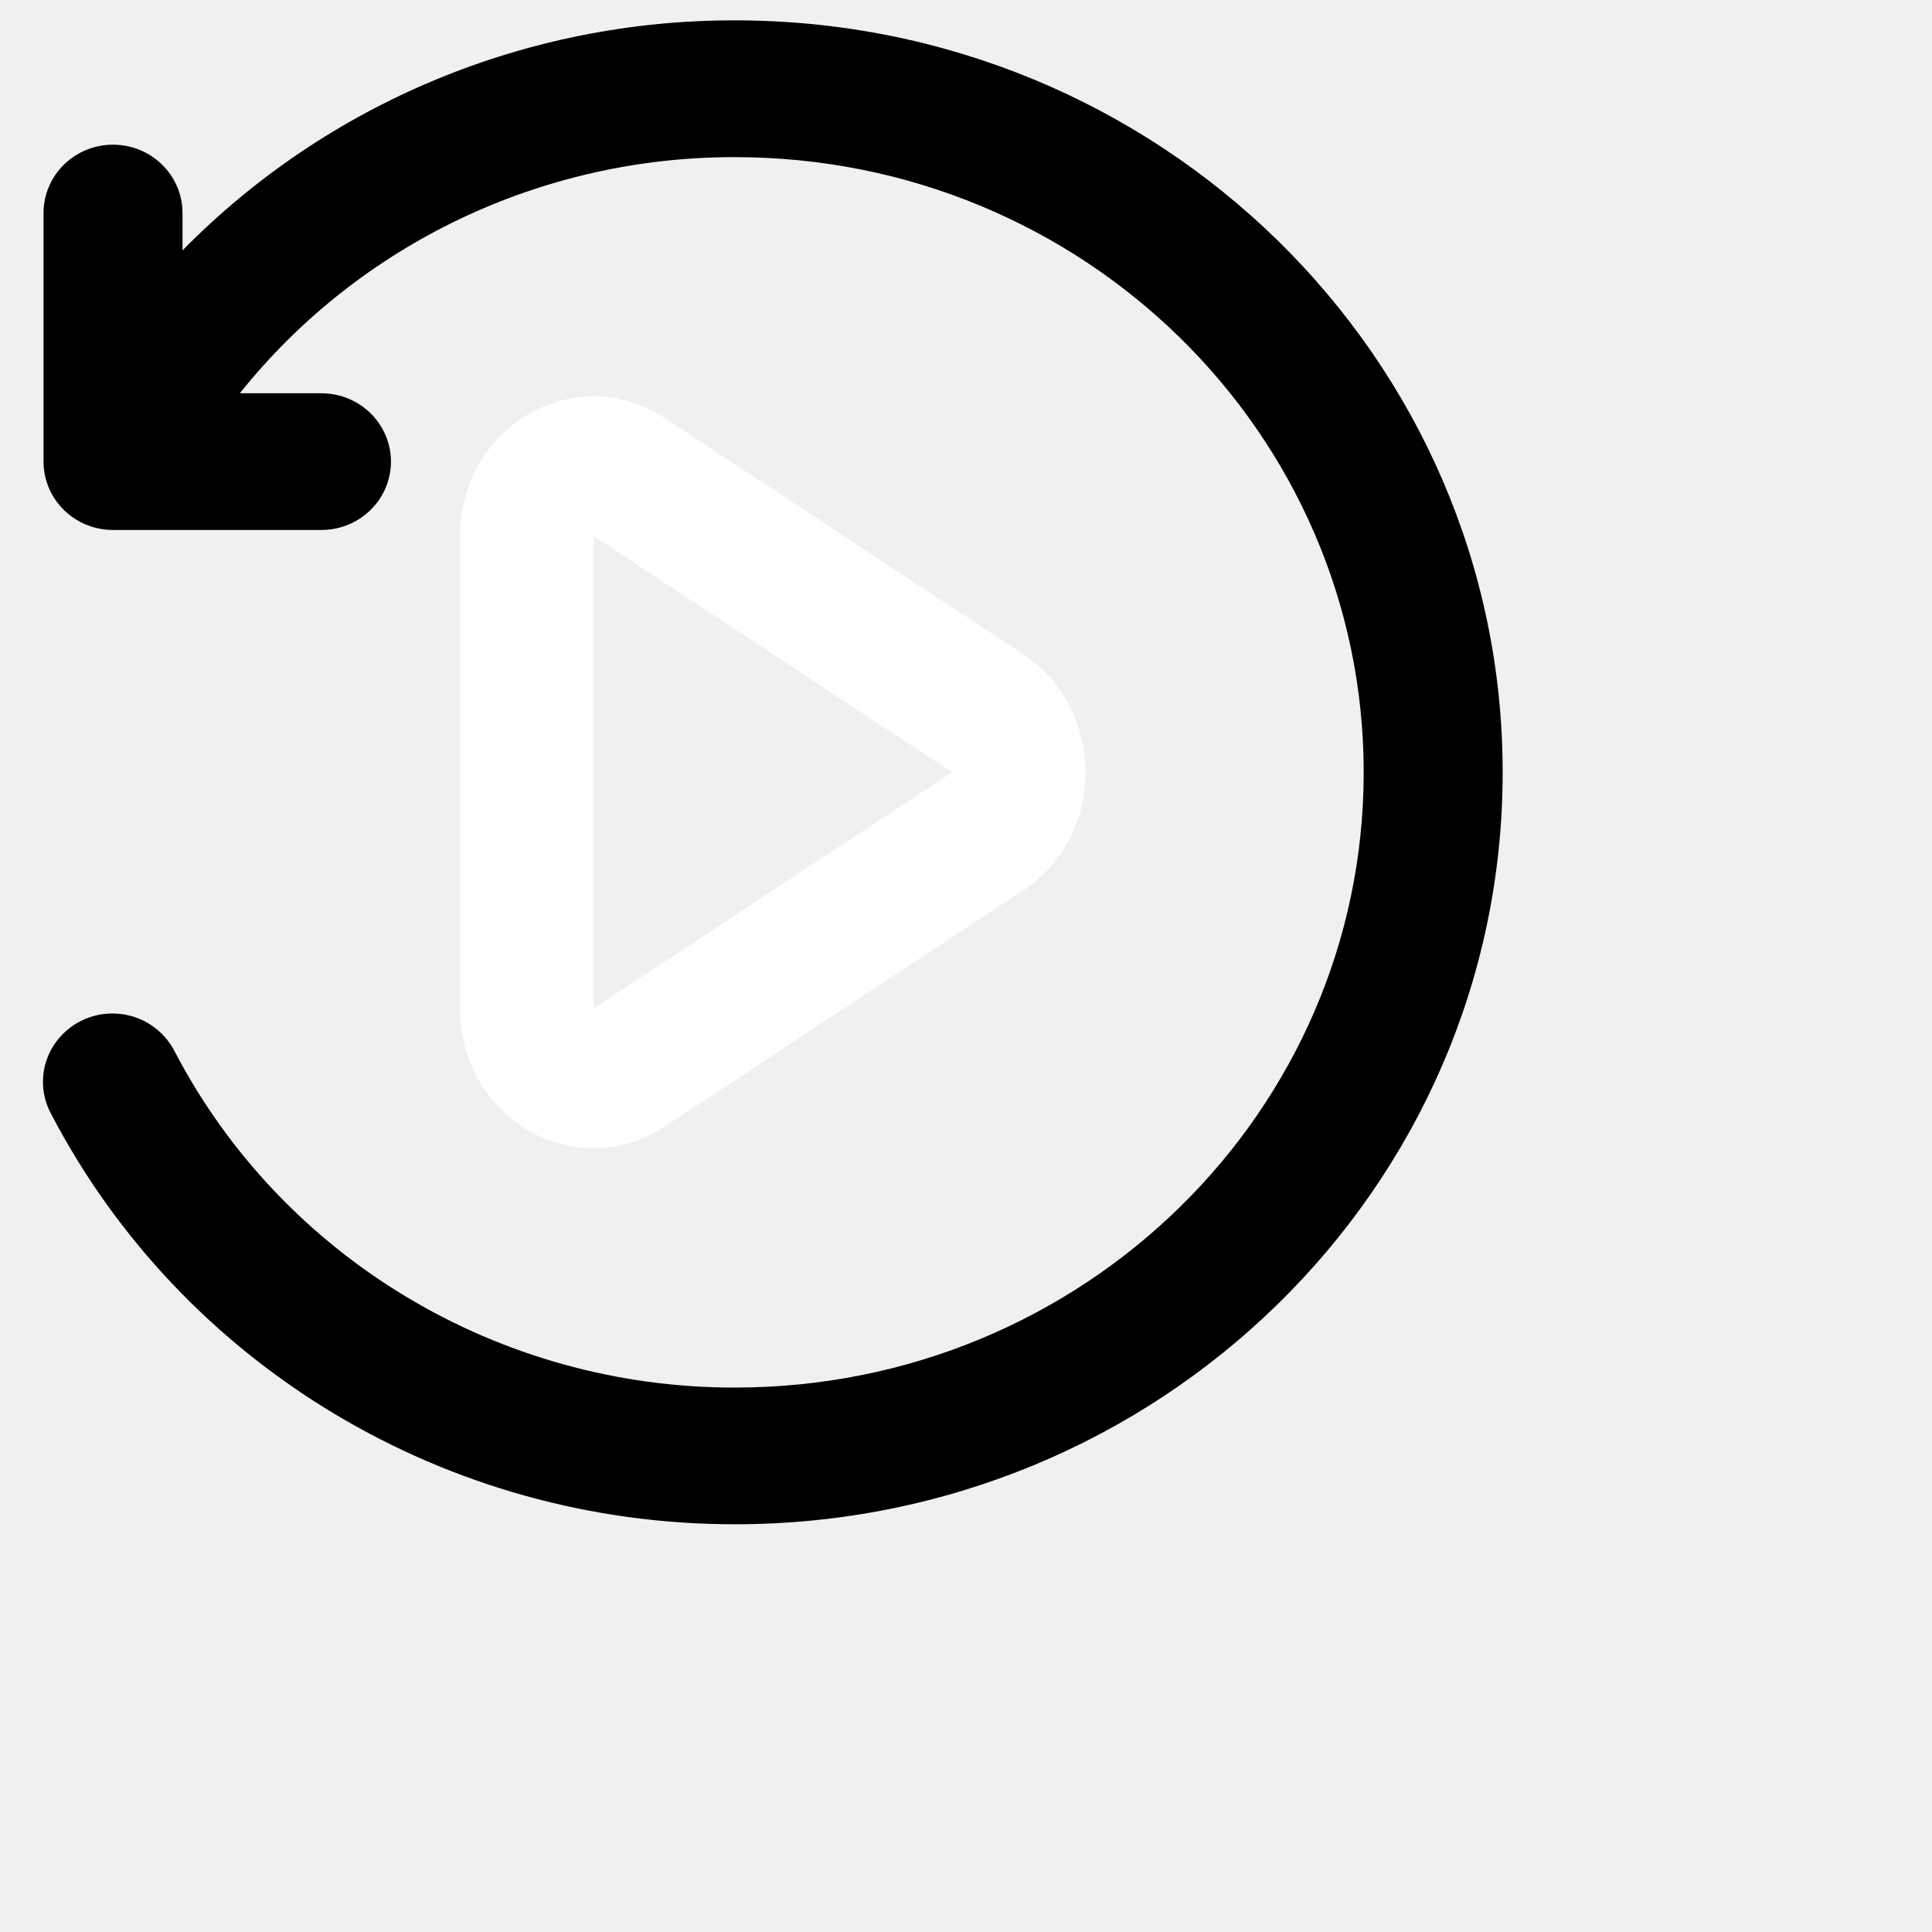
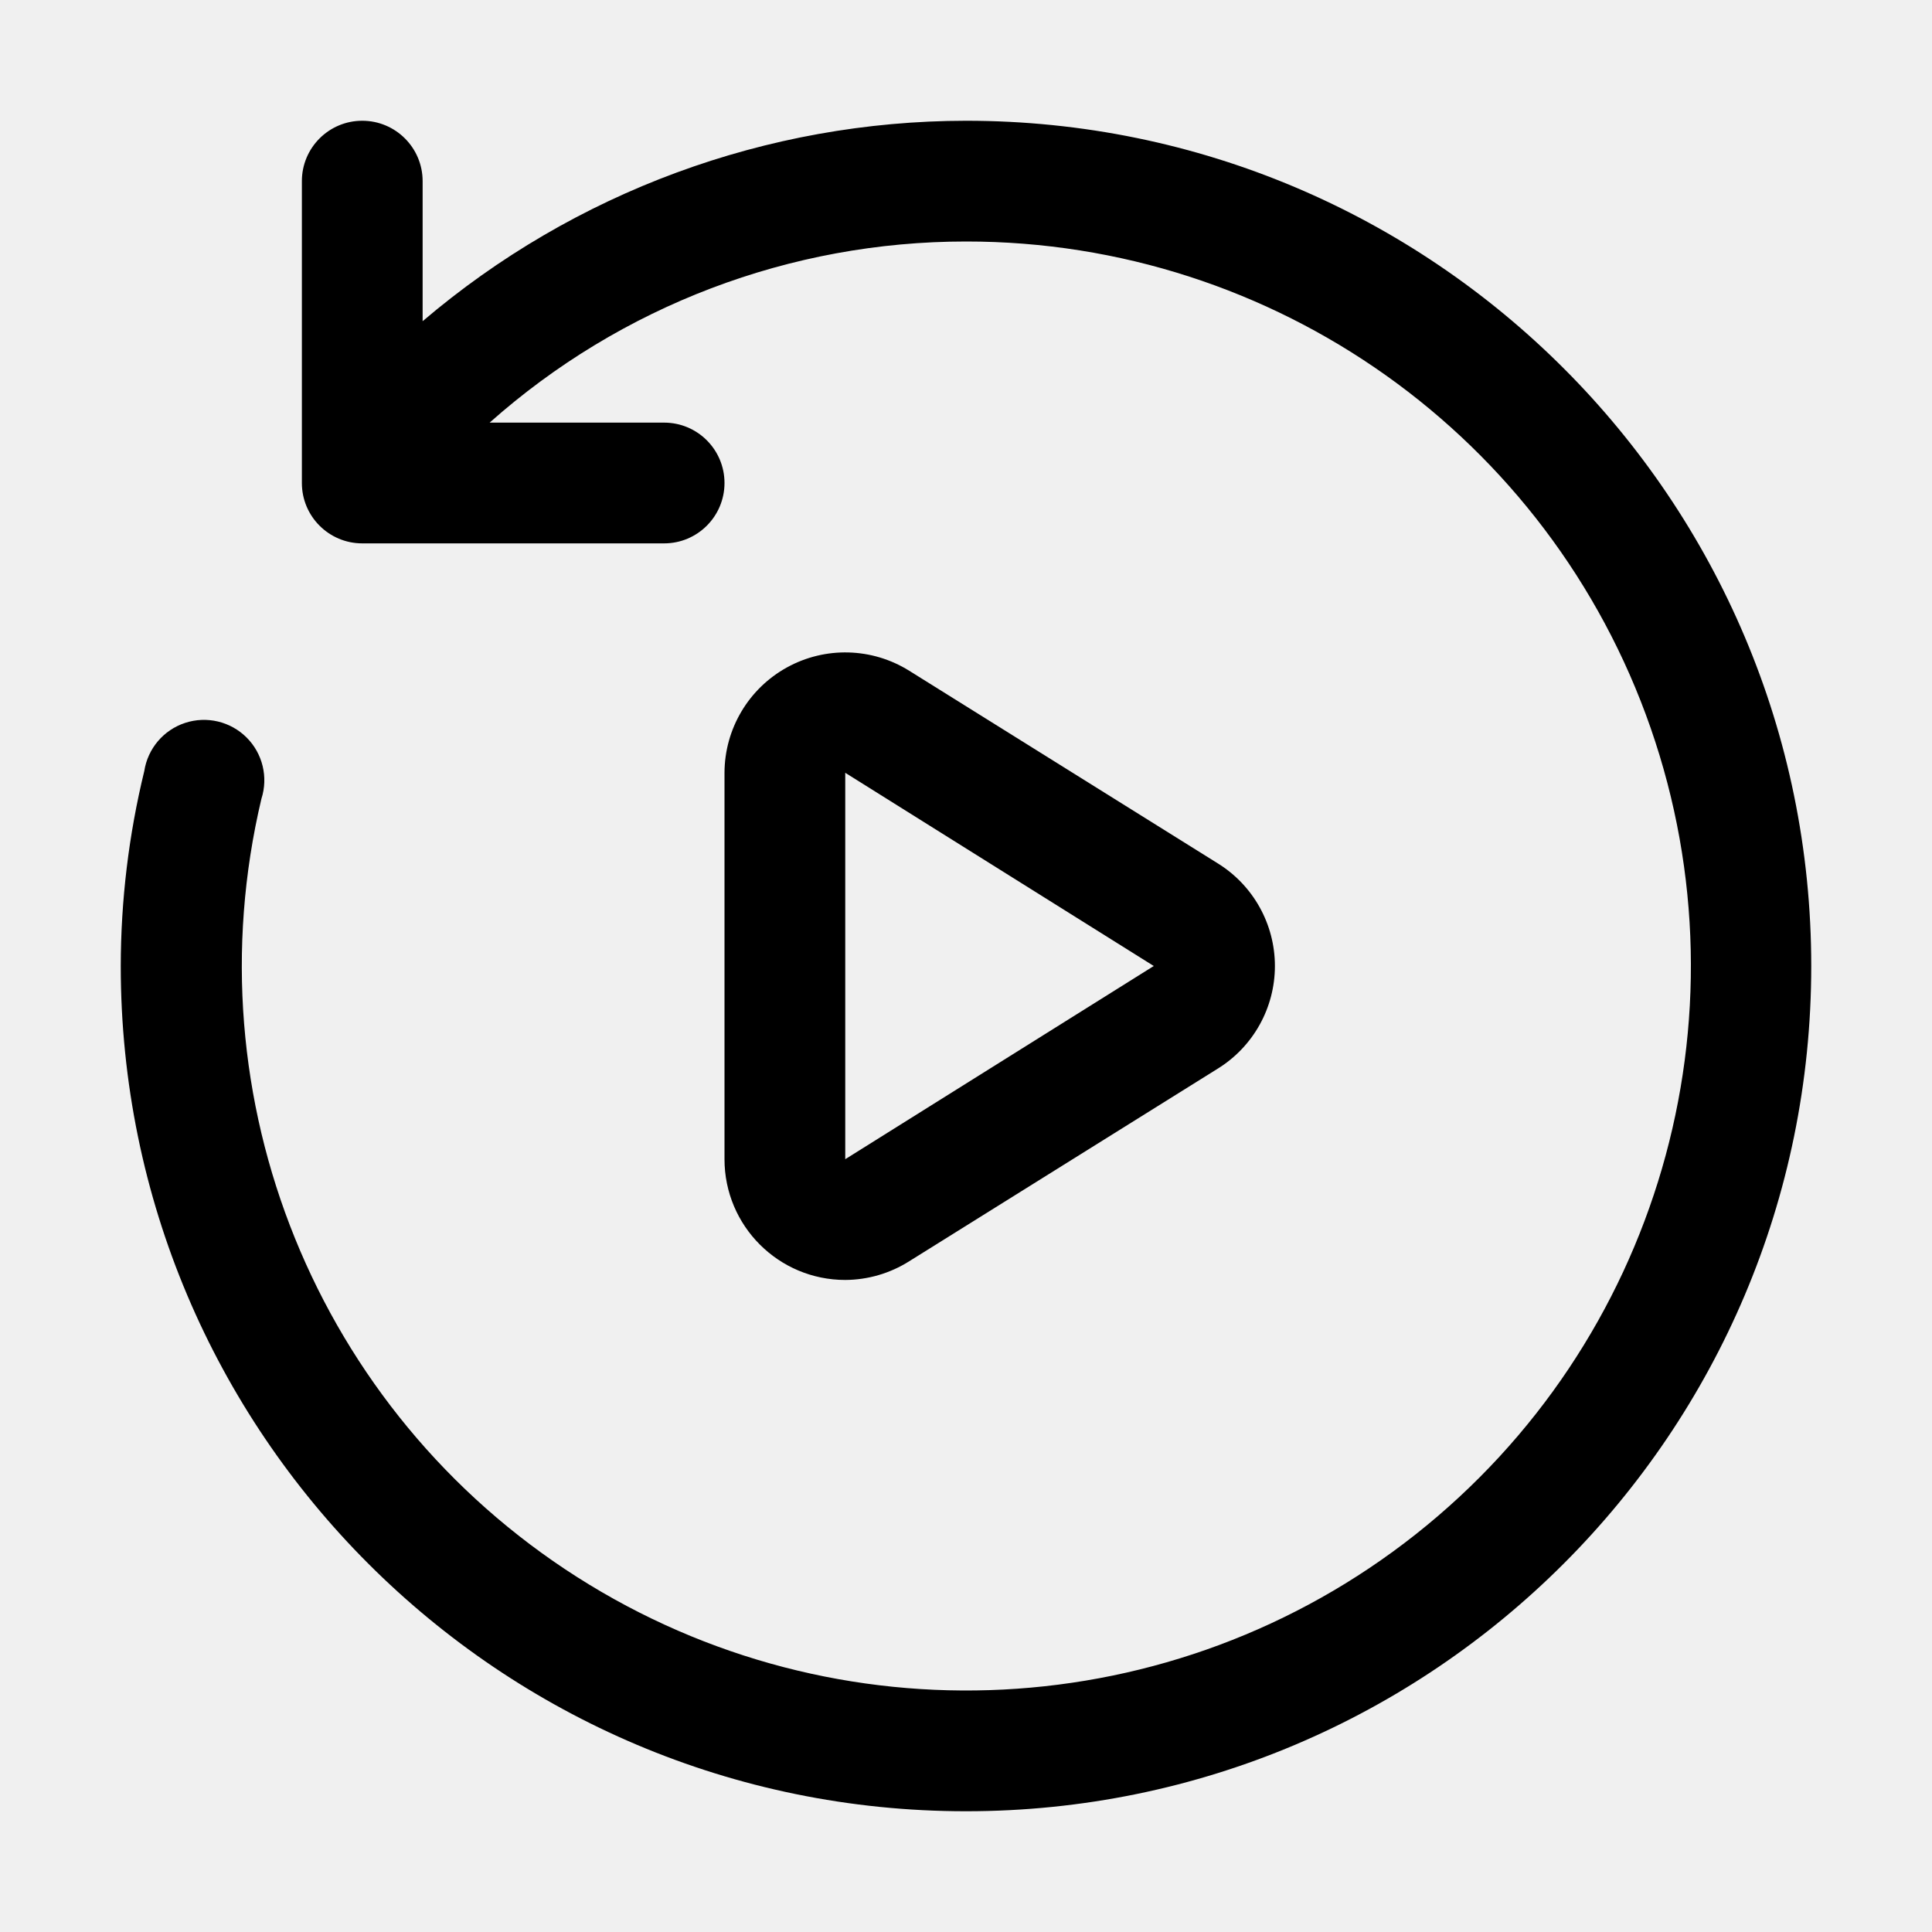
- <svg style="transform: scale(.8);" viewBox="0 0 1024 1024">
-   <path d="M677.945 589.909c25.714-16.953 41.301-46.478 41.301-78.222 0-31.772-15.588-61.298-41.301-78.222L440.32 276.907c-58.88-38.741-135.566 5.518-135.566 78.279V668.16c0 72.789 76.686 116.992 135.566 78.222l237.596-156.473h0.028z m-47.132-78.222l-237.625 156.473V355.129l237.625 156.501v0.028z" p-id="2498" fill="#ffffff" />
-   <path d="M486.969 104.107c-128-0.228-248.974 57.458-328.078 156.444h54.073c16.469 0 31.659 8.647 39.879 22.642 8.249 14.023 8.249 31.289 0 45.284-8.249 14.023-23.41 22.642-39.879 22.642H74.866c-25.401 0-46.023-20.252-46.023-45.284v-164.693c0-25.031 20.622-45.284 46.023-45.284 25.429 0 46.052 20.252 46.052 45.284v24.747C216.832 68.267 348.985 13.255 486.969 13.483 767.659 13.511 995.556 236.316 995.556 511.716c0 275.342-227.868 498.148-508.587 498.148-190.862 0.199-365.739-104.676-453.006-271.644a44.658 44.658 0 0 1 1.678-45.767 46.251 46.251 0 0 1 41.415-20.907 46.08 46.08 0 0 1 38.798 25.316c71.509 136.761 214.812 222.635 371.115 222.436 230.258 0 416.512-182.699 416.512-407.609 0-224.882-186.254-407.58-416.512-407.58z" />
+ <svg viewBox="0 0 32 32">
+   <g>
+     <path d="m16 2a13.9 13.9 0 0 0 -9 3.32v-2.32a1 1 0 0 0 -2 0v5a1 1 0 0 0 1 1h5a1 1 0 0 0 0-2h-2.89a11.87 11.87 0 0 1 7.89-3 12 12 0 1 1 -11.67 9.23 1 1 0 1 0 -1.94-.46 13.72 13.72 0 0 0 -.39 3.23 14 14 0 1 0 14-14z" />
+     <path d="m14 21.2a2 2 0 0 0 1.06-.31l5.11-3.19a2 2 0 0 0 0-3.4l-5.11-3.19a2 2 0 0 0 -3.06 1.69v6.4a2 2 0 0 0 2 2zm0-8.4 5.11 3.2-5.11 3.2z" />
+   </g>
</svg>
